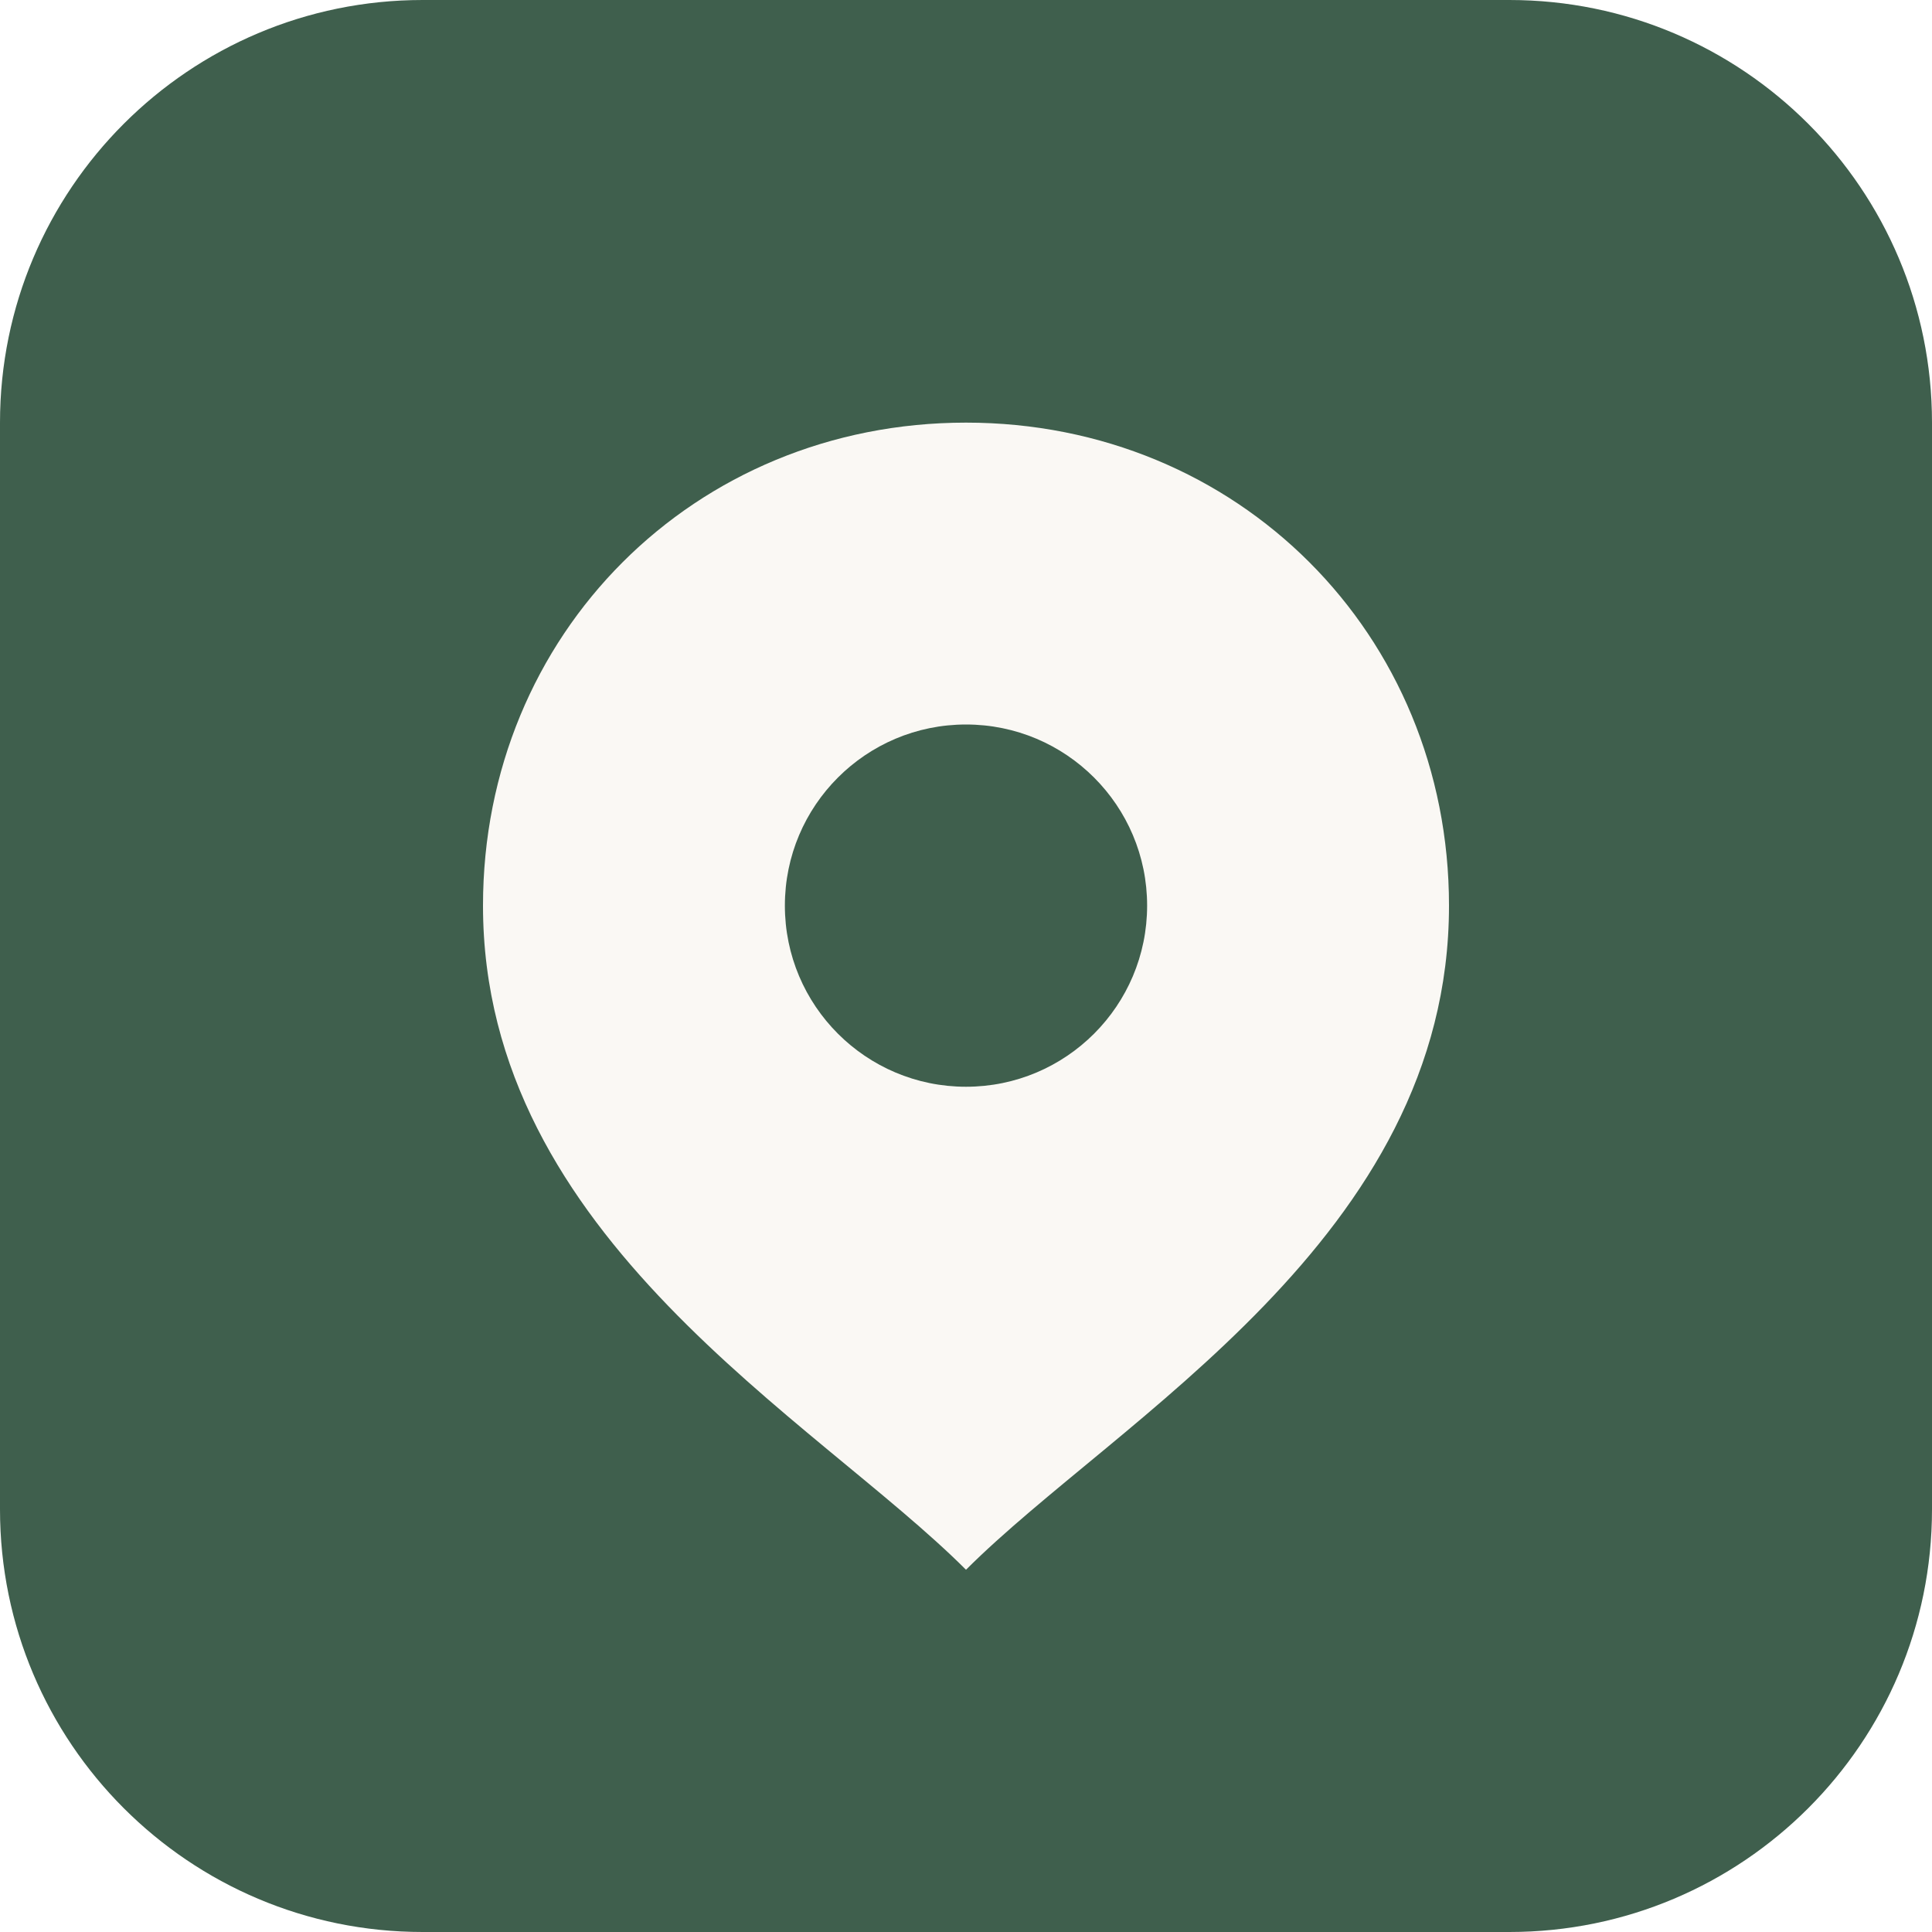
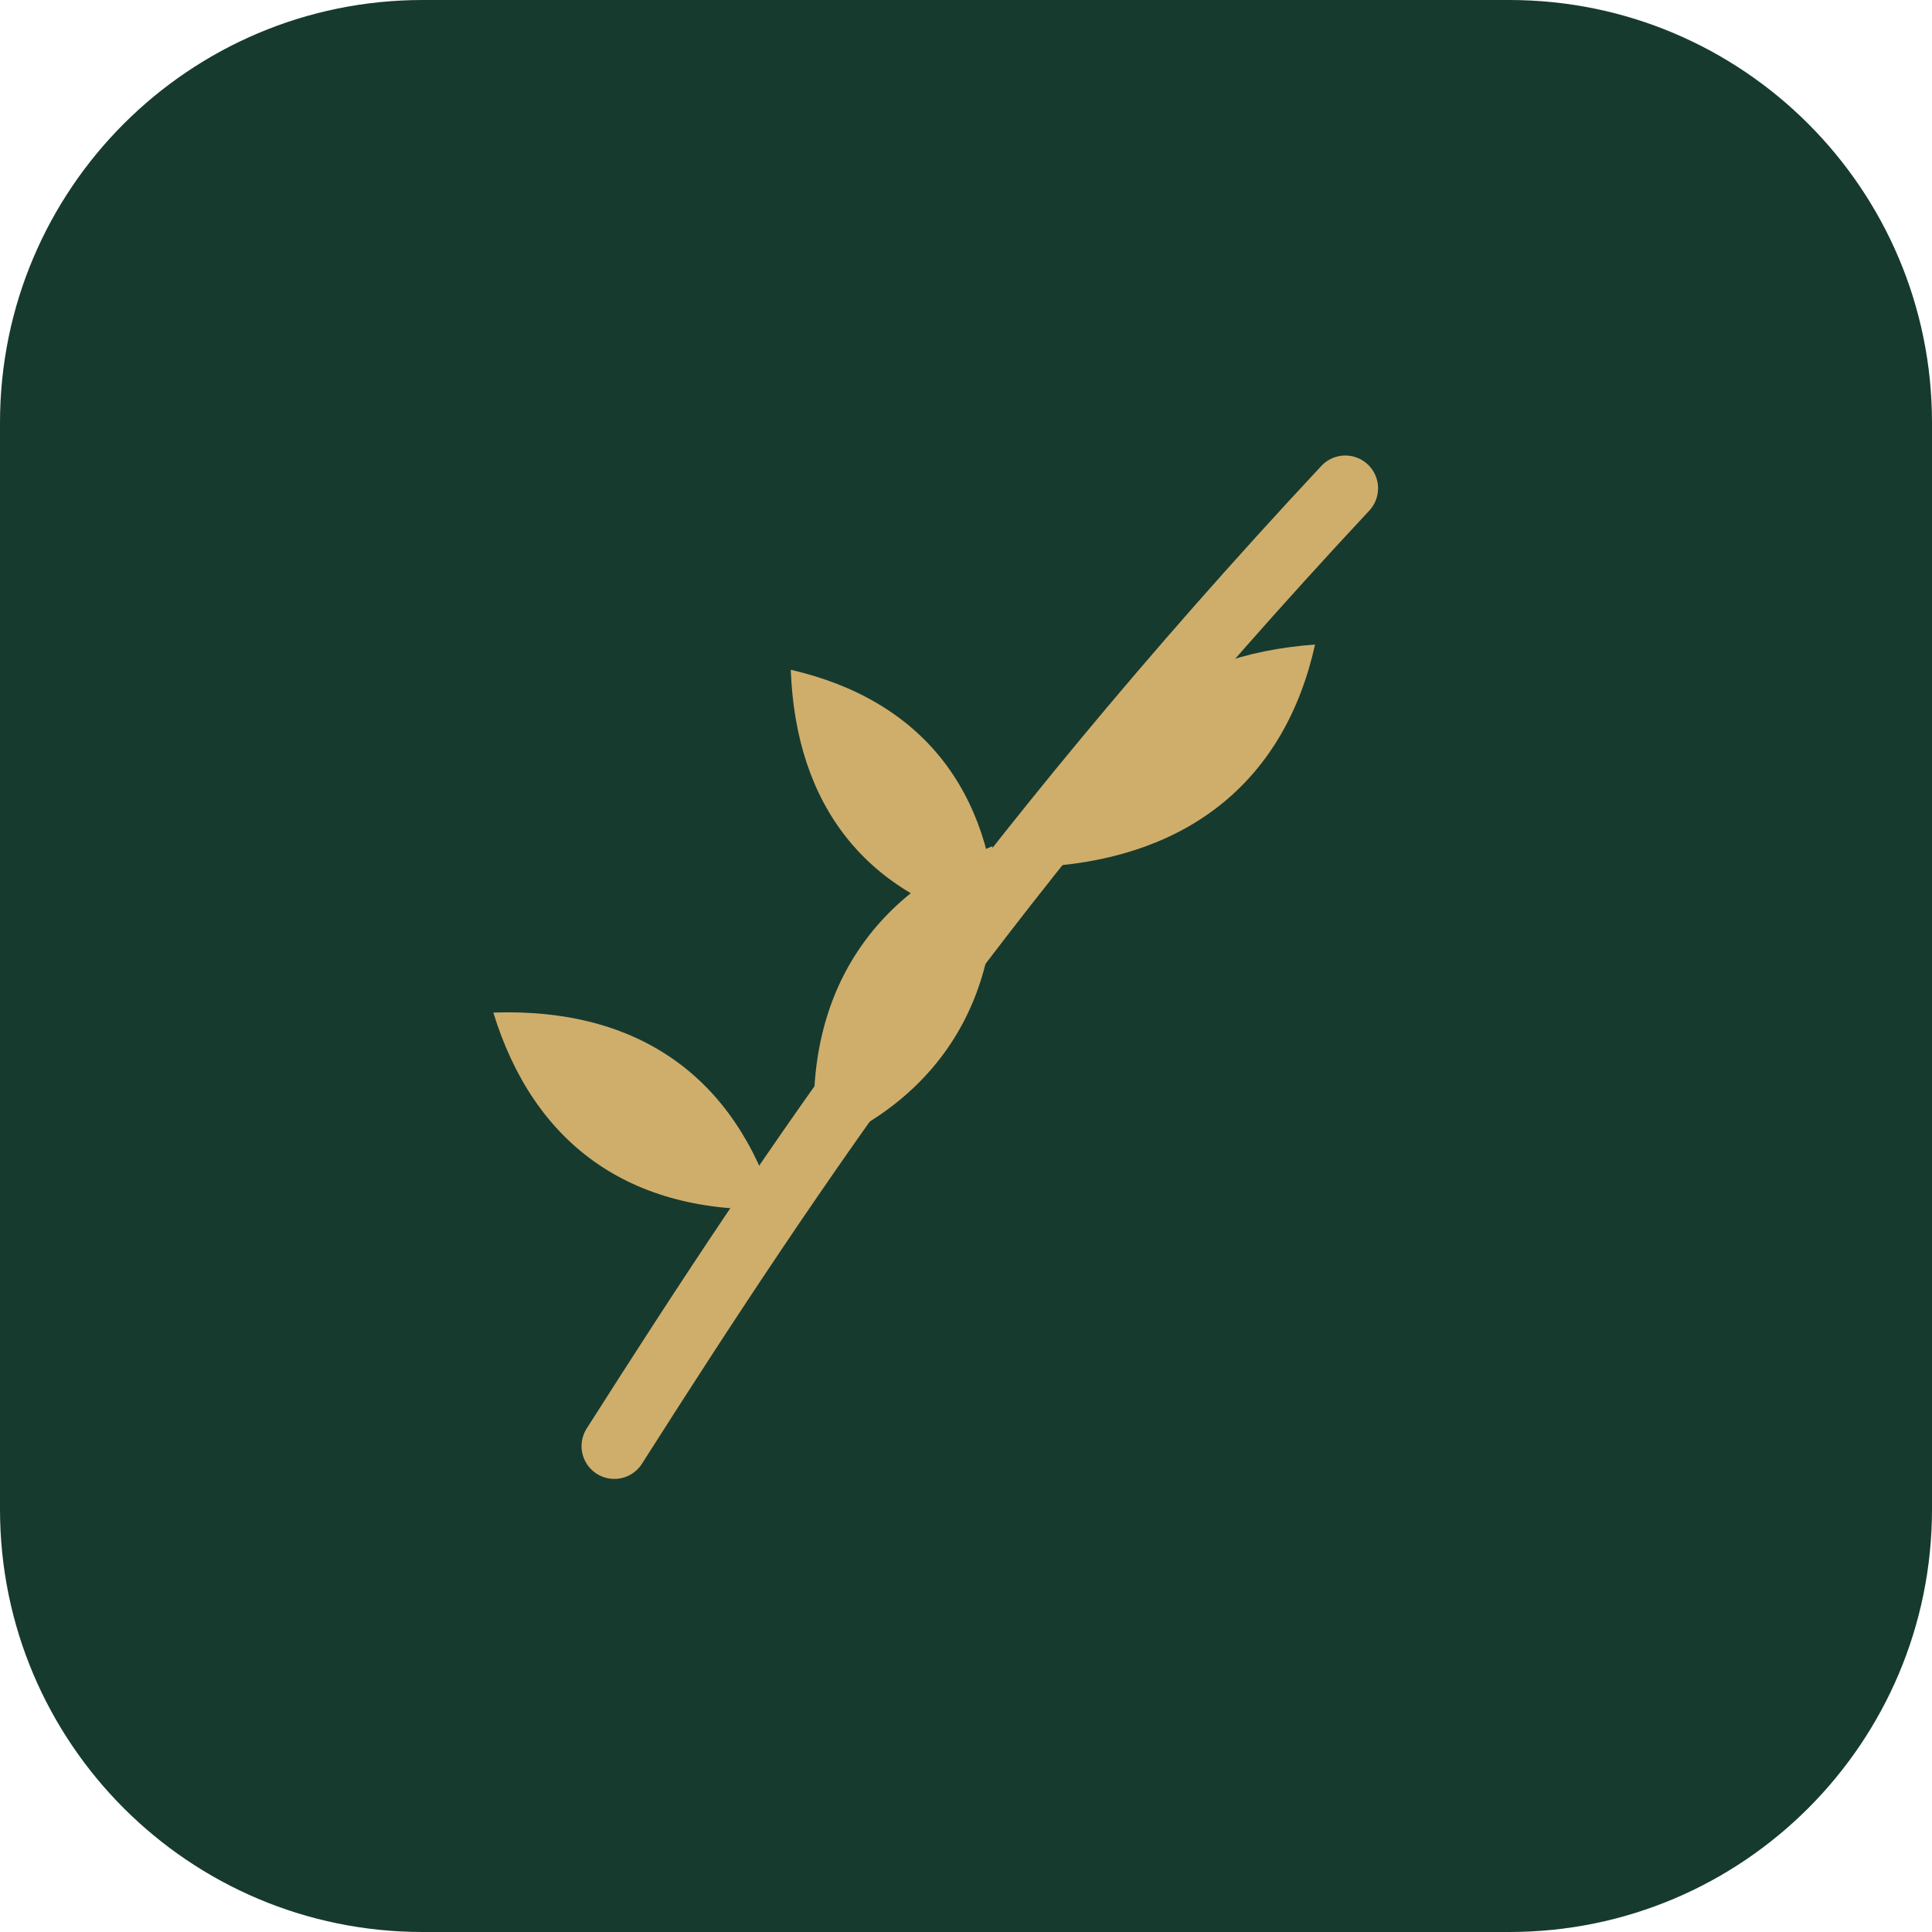
<svg xmlns="http://www.w3.org/2000/svg" viewBox="0 0 64 64">
-   <rect width="64" height="64" rx="14" fill="#3f5f4d" />
-   <path d="M32 14c-9 0-16 7-16 16 0 11 11 17 16 22 5-5 16-11 16-22 0-9-7-16-16-16z" fill="#faf8f4" />
-   <circle cx="32" cy="30" r="6" fill="#3f5f4d" />
+   <rect width="64" height="64" rx="14" fill="#173a2f" />
+   <g transform="translate(12 12) scale(1.67)">
+     <path d="M5 21.5C8.5 16 12.5 10 19.5 2.5" stroke="#cfae6b" stroke-width="1.3" stroke-linecap="round" fill="none" />
+     <g fill="#cfae6b">
+       <path d="M8.2 16.8C5.3 16.9 3.4 15.5 2.6 12.9c2.9-.1 4.8 1.3 5.6 3.9z" />
+       <path d="M9 15.6c-.3-2.9 1-5 3.5-6 .3 2.9-1 5-3.5 6z" />
+       <path d="M12.6 11.2c-2.6-.6-4-2.4-4.1-5.1 2.6.6 4 2.4 4.1 5.1z" />
+       <path d="M13.6 10c.6-2.7 2.5-4.2 5.3-4.4-.6 2.7-2.5 4.2-5.3 4.4z" />
+     </g>
+   </g>
</svg>
